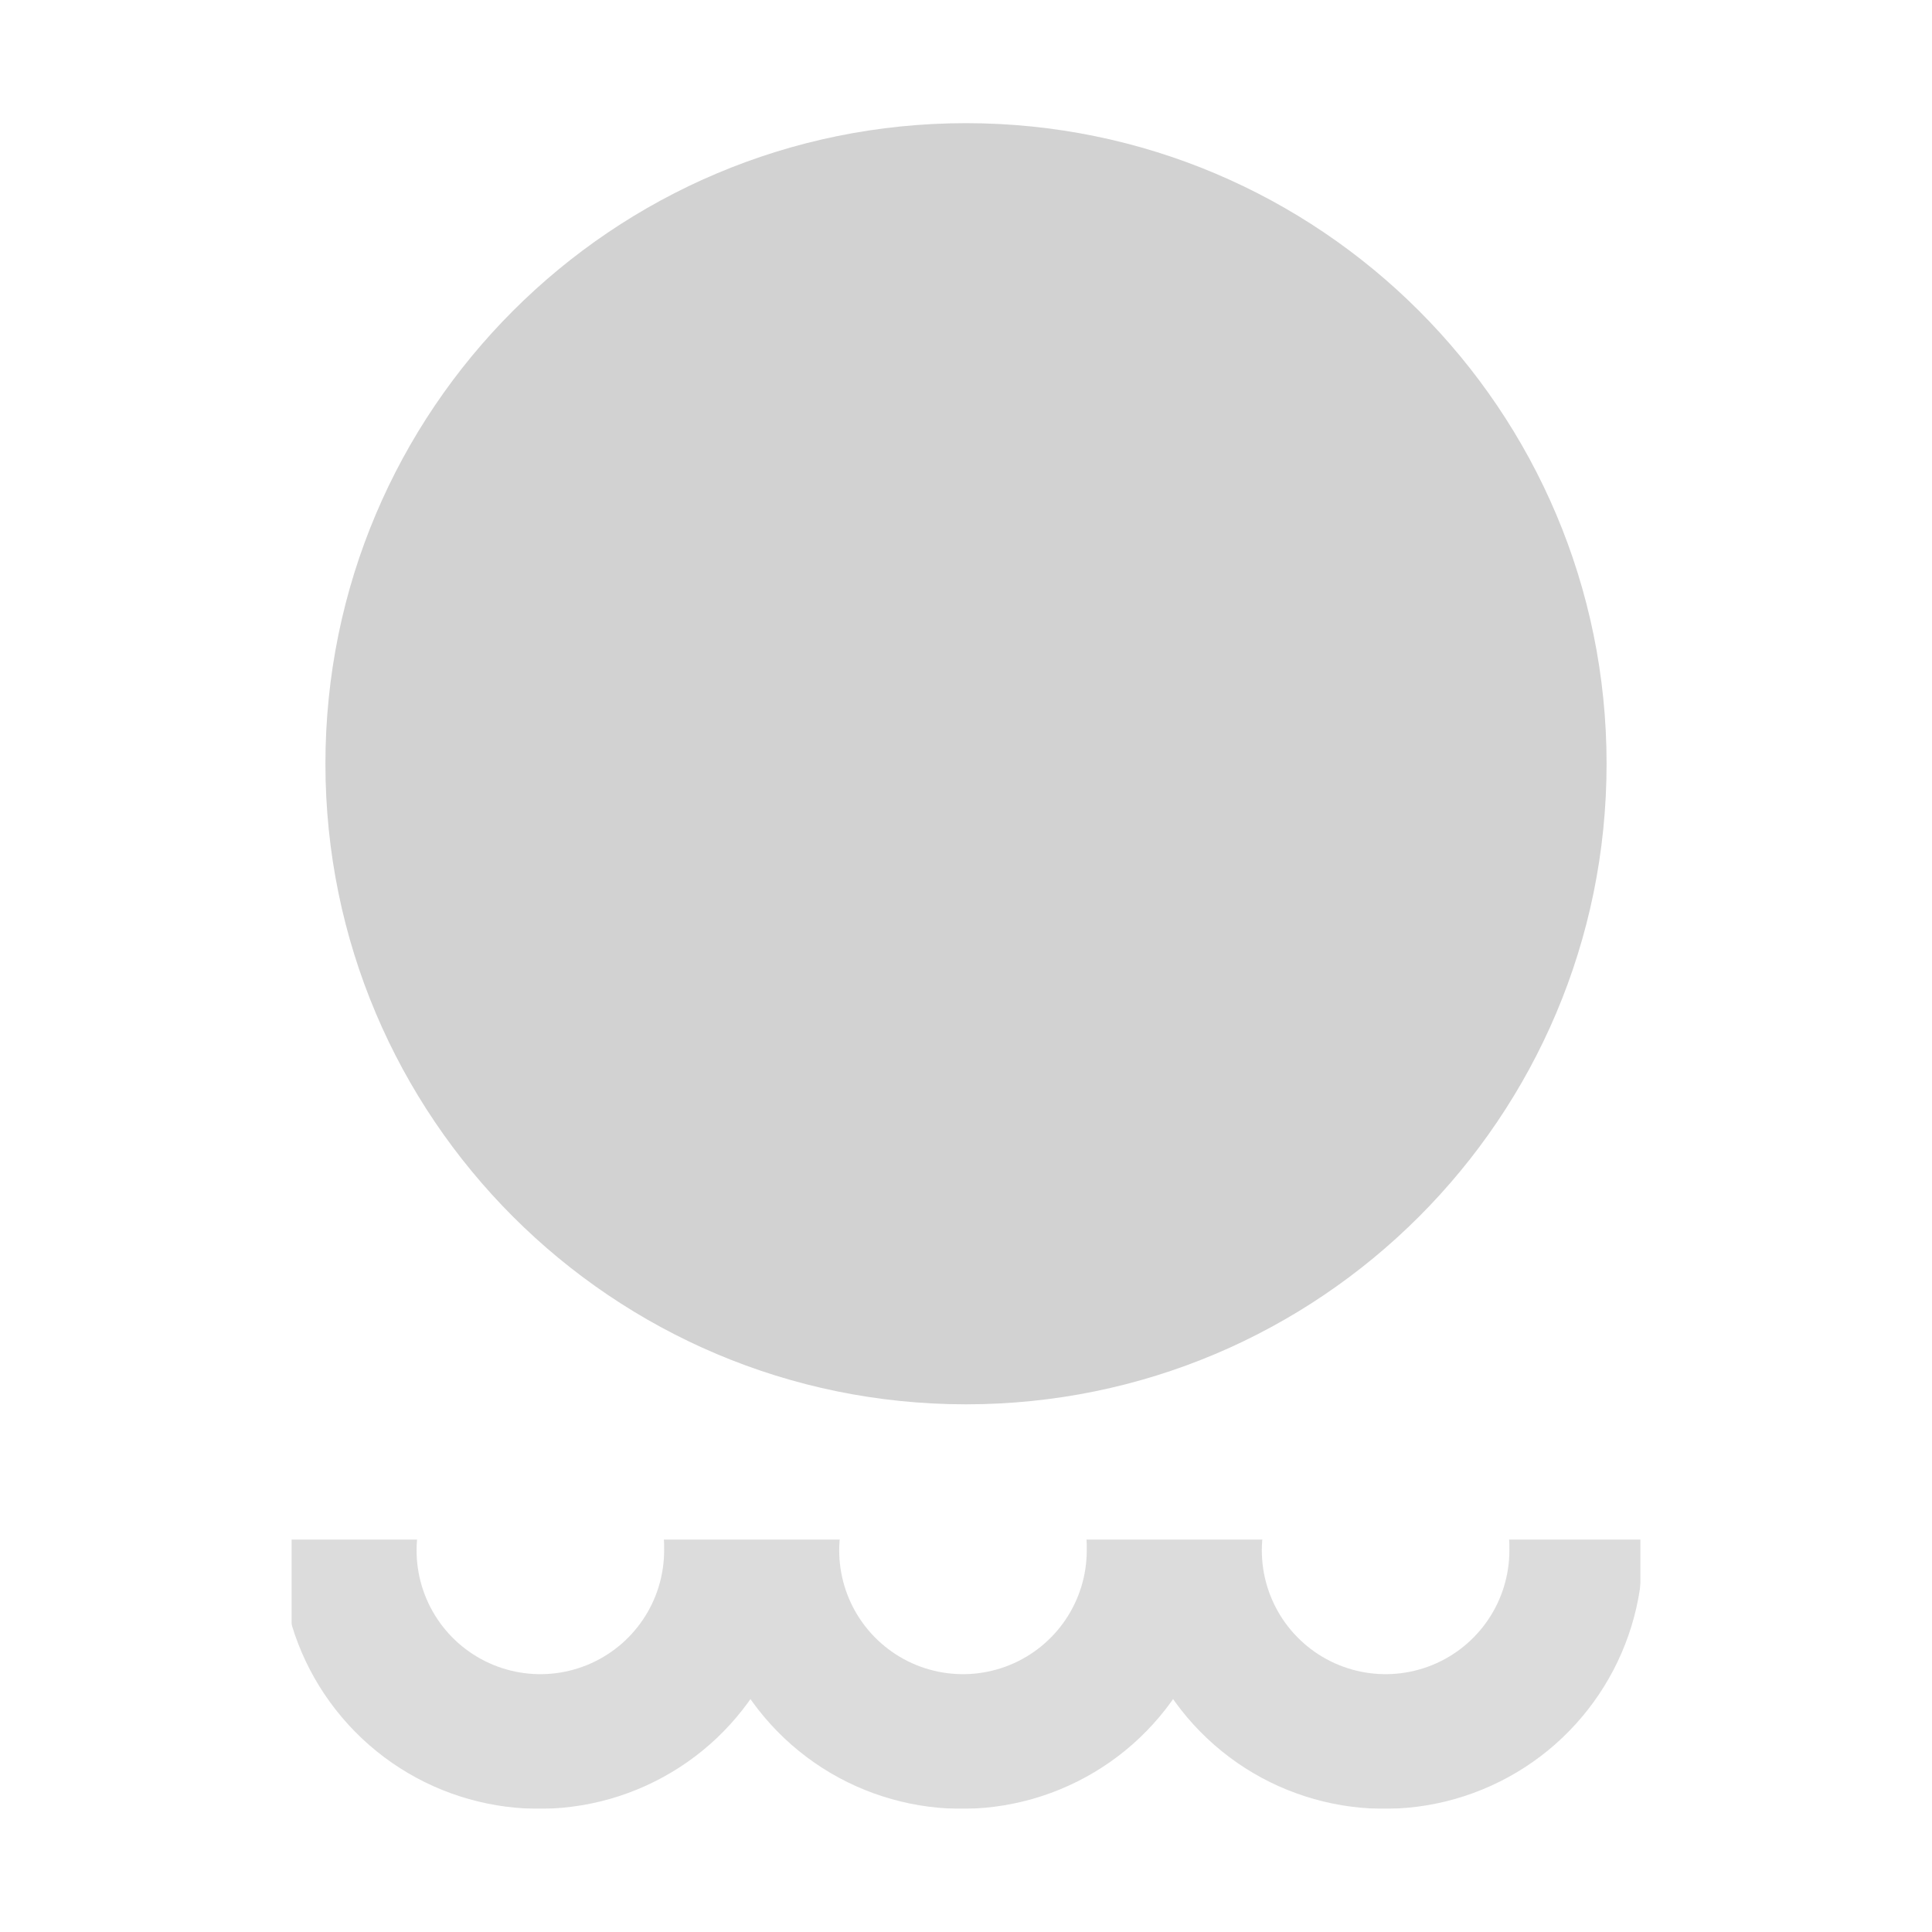
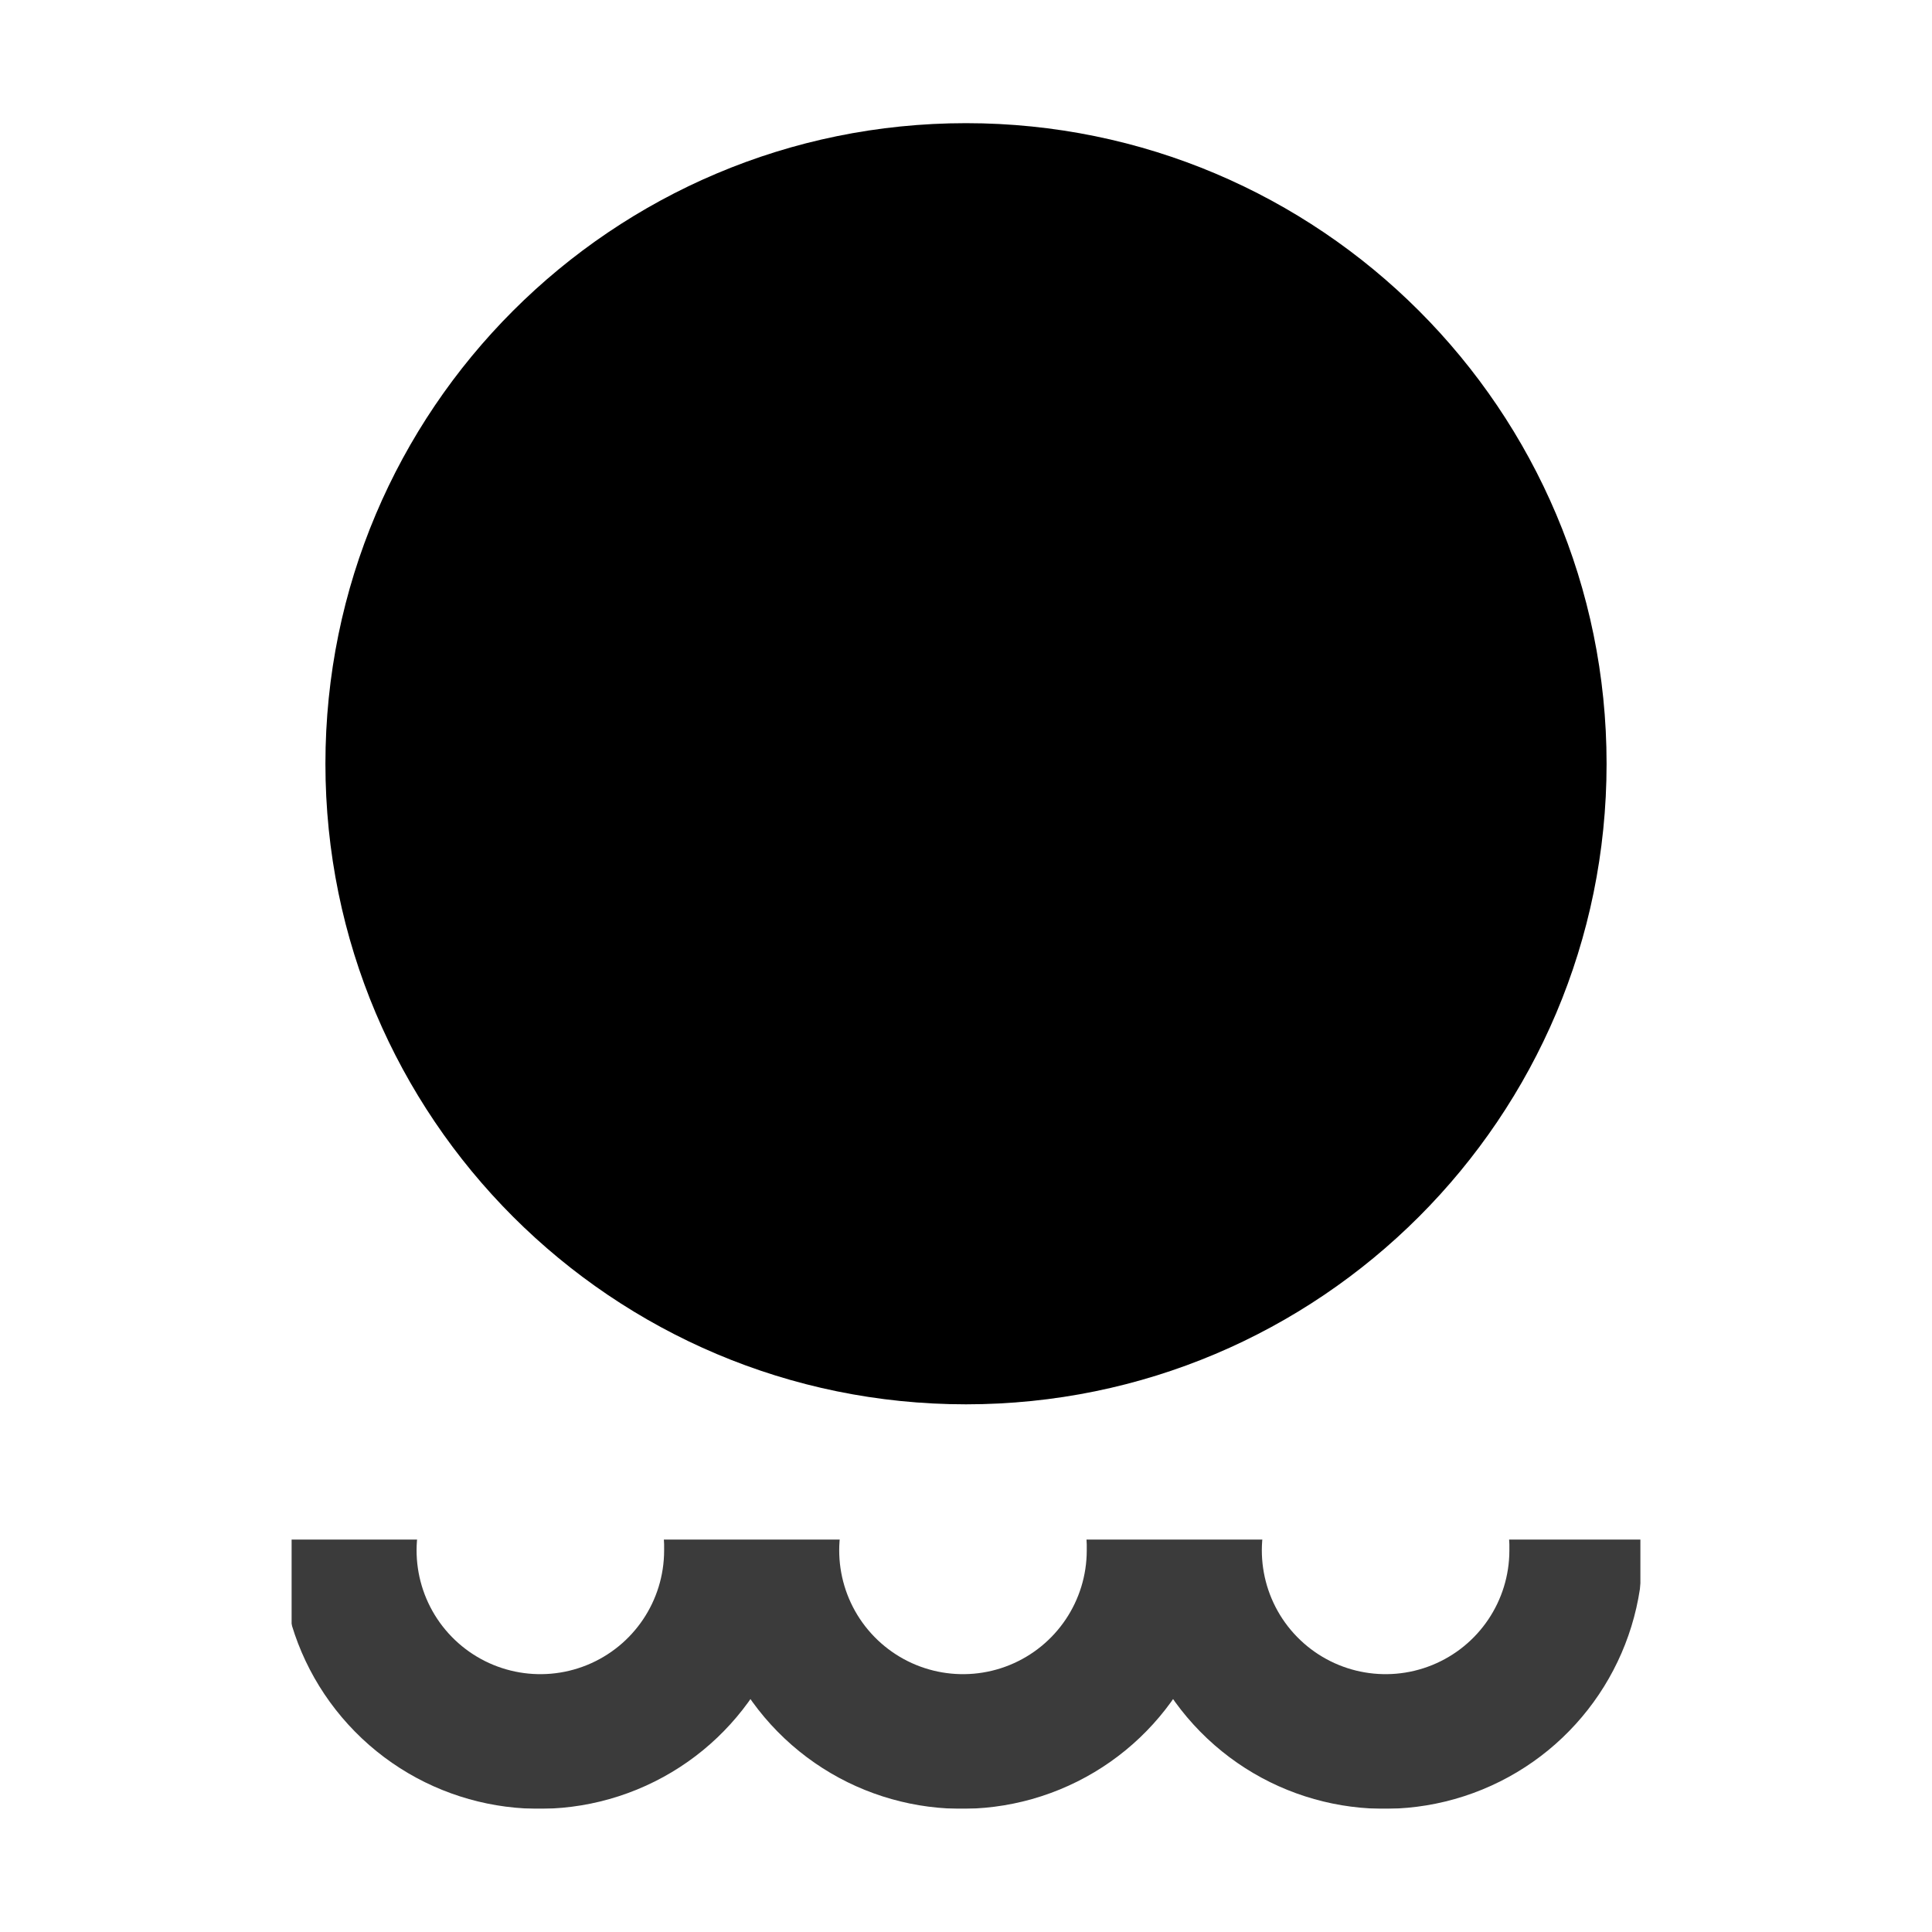
<svg xmlns="http://www.w3.org/2000/svg" viewBox="0 0 32 32">
  <defs>
    <mask id="mask" x="4.83" y="21.4" width="22.34" height="8.56" maskUnits="userSpaceOnUse">
      <g id="mask0_521_430" data-name="mask0 521 430">
        <rect x="4.83" y="25.5" width="22.34" height="4.47" style="fill:#c4c4c4" />
      </g>
    </mask>
  </defs>
  <g style="mask:url(#mask)">
-     <path d="M16,23.63a2.05,2.05,0,1,0,2,2.05A2,2,0,0,0,16,23.63Zm0-2.23a4.28,4.28,0,1,0,4.21,4.28A4.24,4.24,0,0,0,16,21.4Z" style="fill-rule:evenodd;fill:#d2d2d2" />
-     <path d="M23,23.63a2.05,2.05,0,1,0,2,2.05A2,2,0,0,0,23,23.63Zm0-2.23a4.28,4.28,0,1,0,4.21,4.28A4.24,4.24,0,0,0,23,21.4Z" style="fill-rule:evenodd;fill:#d2d2d2" />
-     <path d="M9,23.63a2.05,2.05,0,1,0,2,2.05A2,2,0,0,0,9,23.63ZM9,21.4a4.28,4.28,0,1,0,4.21,4.28A4.24,4.24,0,0,0,9,21.4Z" style="fill-rule:evenodd;fill:#d2d2d2" />
+     <path d="M16,23.63a2.05,2.05,0,1,0,2,2.05A2,2,0,0,0,16,23.63Zm0-2.23a4.28,4.28,0,1,0,4.21,4.28A4.24,4.24,0,0,0,16,21.4Z" style="fill-rule:evenodd" />
+     <path d="M23,23.63a2.05,2.05,0,1,0,2,2.05A2,2,0,0,0,23,23.63Zm0-2.23a4.28,4.28,0,1,0,4.21,4.28A4.24,4.24,0,0,0,23,21.4Z" style="fill-rule:evenodd" />
+     <path d="M9,23.63a2.05,2.05,0,1,0,2,2.05A2,2,0,0,0,9,23.63ZM9,21.4a4.28,4.28,0,1,0,4.21,4.28A4.24,4.24,0,0,0,9,21.4Z" style="fill-rule:evenodd" />
  </g>
-   <circle cx="16" cy="12.65" r="10.61" style="fill:#d2d2d2" />
+   <circle cx="16" cy="12.65" r="10.61" />
</svg>
